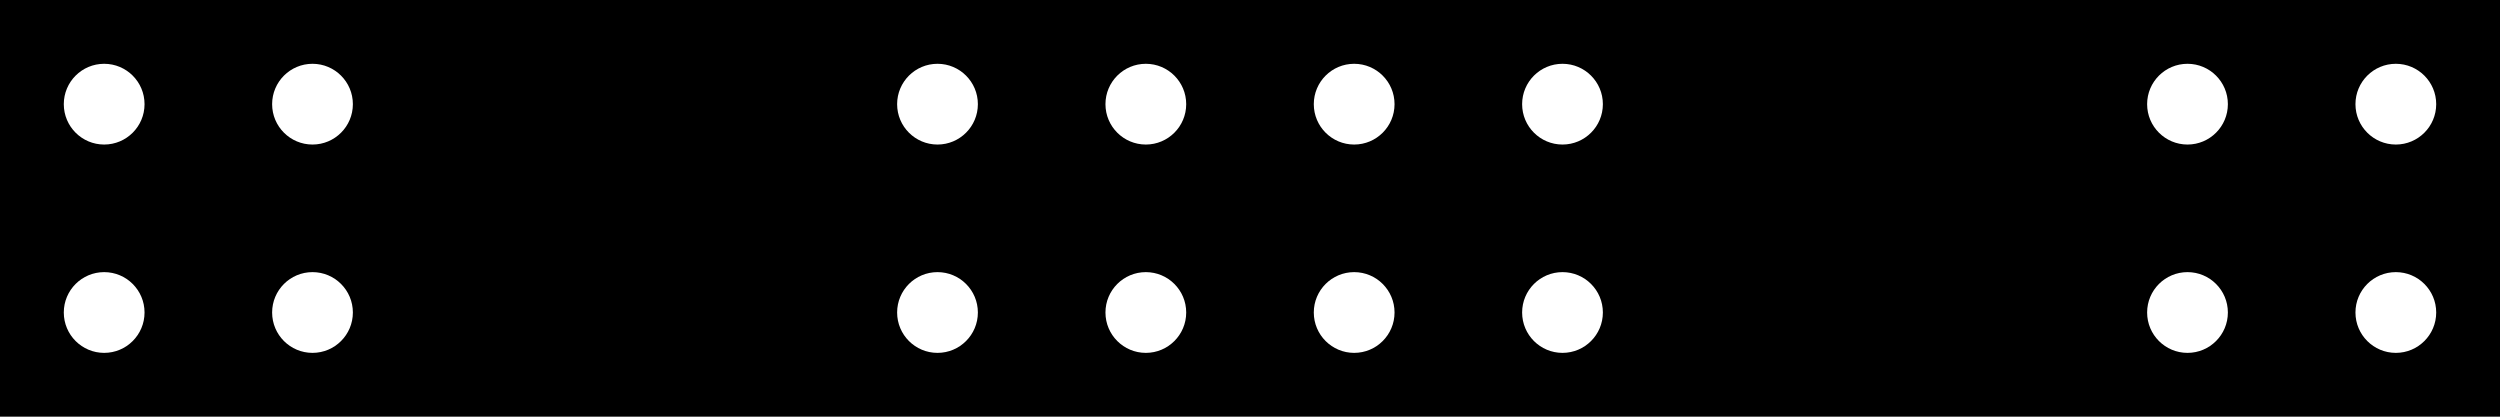
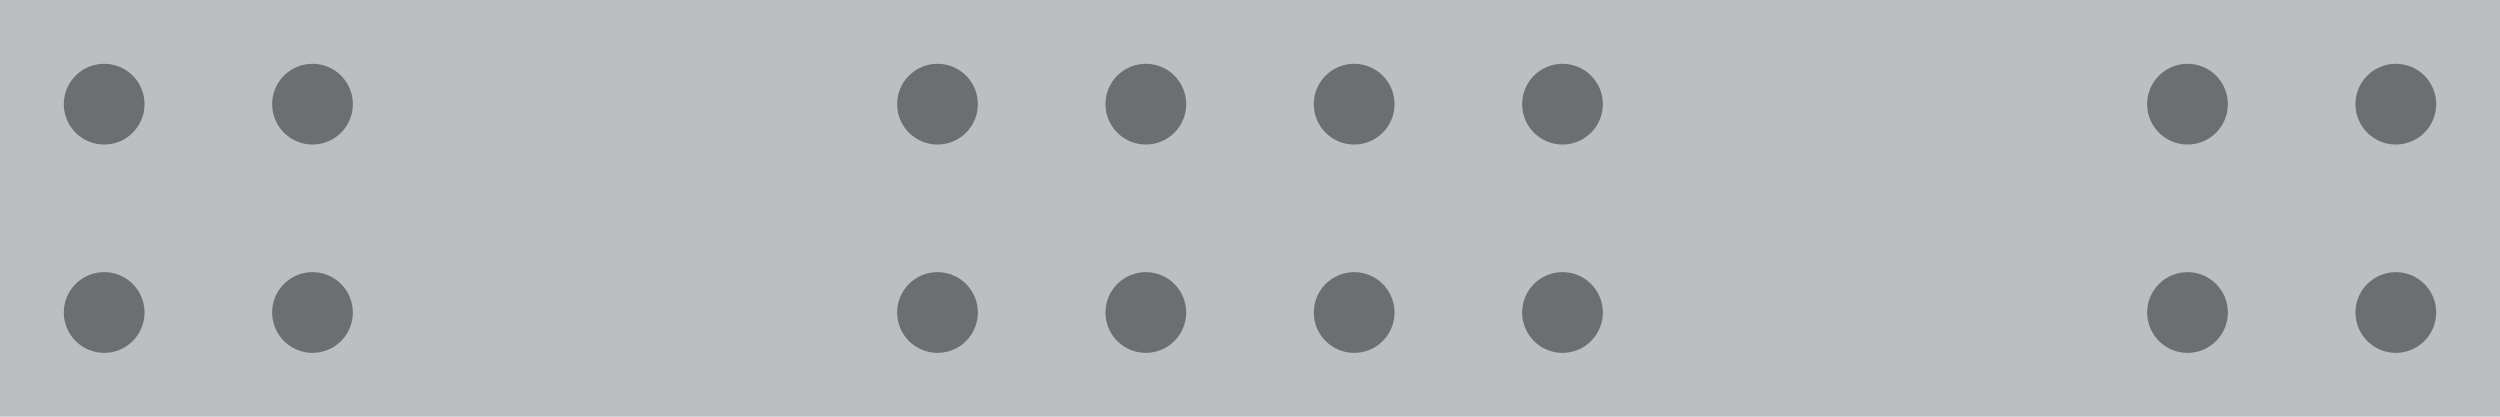
<svg xmlns="http://www.w3.org/2000/svg" id="Ebene_1" version="1.1" viewBox="0 0 600 100">
-   <path d="M0,100h600V0H0v100ZM584.69,75c0,5.35-4.34,9.69-9.69,9.69s-9.69-4.34-9.69-9.69,4.34-9.69,9.69-9.69,9.69,4.34,9.69,9.69ZM534.69,75c0,5.35-4.34,9.69-9.69,9.69s-9.69-4.34-9.69-9.69,4.34-9.69,9.69-9.69,9.69,4.34,9.69,9.69ZM384.69,75c0,5.35-4.34,9.69-9.69,9.69s-9.69-4.34-9.69-9.69,4.34-9.69,9.69-9.69,9.69,4.34,9.69,9.69ZM334.69,75c0,5.35-4.34,9.69-9.69,9.69s-9.69-4.34-9.69-9.69,4.34-9.69,9.69-9.69,9.69,4.34,9.69,9.69ZM284.69,75c0,5.35-4.34,9.69-9.69,9.69s-9.69-4.34-9.69-9.69,4.34-9.69,9.69-9.69,9.69,4.34,9.69,9.69ZM234.69,75c0,5.35-4.34,9.69-9.69,9.69s-9.69-4.34-9.69-9.69,4.34-9.69,9.69-9.69,9.69,4.34,9.69,9.69ZM84.69,75c0,5.35-4.34,9.69-9.69,9.69s-9.69-4.34-9.69-9.69,4.34-9.69,9.69-9.69,9.69,4.34,9.69,9.69ZM34.69,75c0,5.35-4.34,9.69-9.69,9.69s-9.69-4.34-9.69-9.69,4.34-9.69,9.69-9.69,9.69,4.34,9.69,9.69ZM584.69,25c0,5.35-4.34,9.69-9.69,9.69s-9.69-4.34-9.69-9.69,4.34-9.69,9.69-9.69,9.69,4.34,9.69,9.69ZM534.69,25c0,5.35-4.34,9.69-9.69,9.69s-9.69-4.34-9.69-9.69,4.34-9.69,9.69-9.69,9.69,4.34,9.69,9.69ZM384.69,25c0,5.35-4.34,9.69-9.69,9.69s-9.69-4.34-9.69-9.69,4.34-9.69,9.69-9.69,9.69,4.34,9.69,9.69ZM334.69,25c0,5.35-4.34,9.69-9.69,9.69s-9.69-4.34-9.69-9.69,4.34-9.69,9.69-9.69,9.69,4.34,9.69,9.69ZM284.69,25c0,5.35-4.34,9.69-9.69,9.69s-9.69-4.34-9.69-9.69,4.34-9.69,9.69-9.69,9.69,4.34,9.69,9.69ZM234.69,25c0,5.35-4.34,9.69-9.69,9.69s-9.69-4.34-9.69-9.69,4.34-9.69,9.69-9.69,9.69,4.34,9.69,9.69ZM84.69,25c0,5.35-4.34,9.69-9.69,9.69s-9.69-4.34-9.69-9.69,4.34-9.69,9.69-9.69,9.69,4.34,9.69,9.69ZM34.69,25c0,5.35-4.34,9.69-9.69,9.69s-9.69-4.34-9.69-9.69,4.34-9.69,9.69-9.69,9.69,4.34,9.69,9.69Z" />
+   <path fill="#bcbec0" d="M0,100h600V0H0v100Z" />
+   <circle fill="#6d6e70" cx="575" cy="75" r="9.69" />
+   <circle fill="#6d6e70" cx="525" cy="75" r="9.69" />
+   <circle fill="#6d6e70" cx="375" cy="75" r="9.69" />
+   <circle fill="#6d6e70" cx="325" cy="75" r="9.69" />
+   <circle fill="#6d6e70" cx="275" cy="75" r="9.69" />
+   <circle fill="#6d6e70" cx="225" cy="75" r="9.69" />
+   <circle fill="#6d6e70" cx="75" cy="75" r="9.69" />
+   <circle fill="#6d6e70" cx="25" cy="75" r="9.69" />
+   <circle fill="#6d6e70" cx="575" cy="25" r="9.69" />
+   <circle fill="#6d6e70" cx="525" cy="25" r="9.69" />
+   <circle fill="#6d6e70" cx="375" cy="25" r="9.69" />
+   <circle fill="#6d6e70" cx="325" cy="25" r="9.69" />
+   <circle fill="#6d6e70" cx="275" cy="25" r="9.69" />
+   <circle fill="#6d6e70" cx="225" cy="25" r="9.69" />
+   <circle fill="#6d6e70" cx="75" cy="25" r="9.69" />
+   <circle fill="#6d6e70" cx="25" cy="25" r="9.69" />
</svg>
